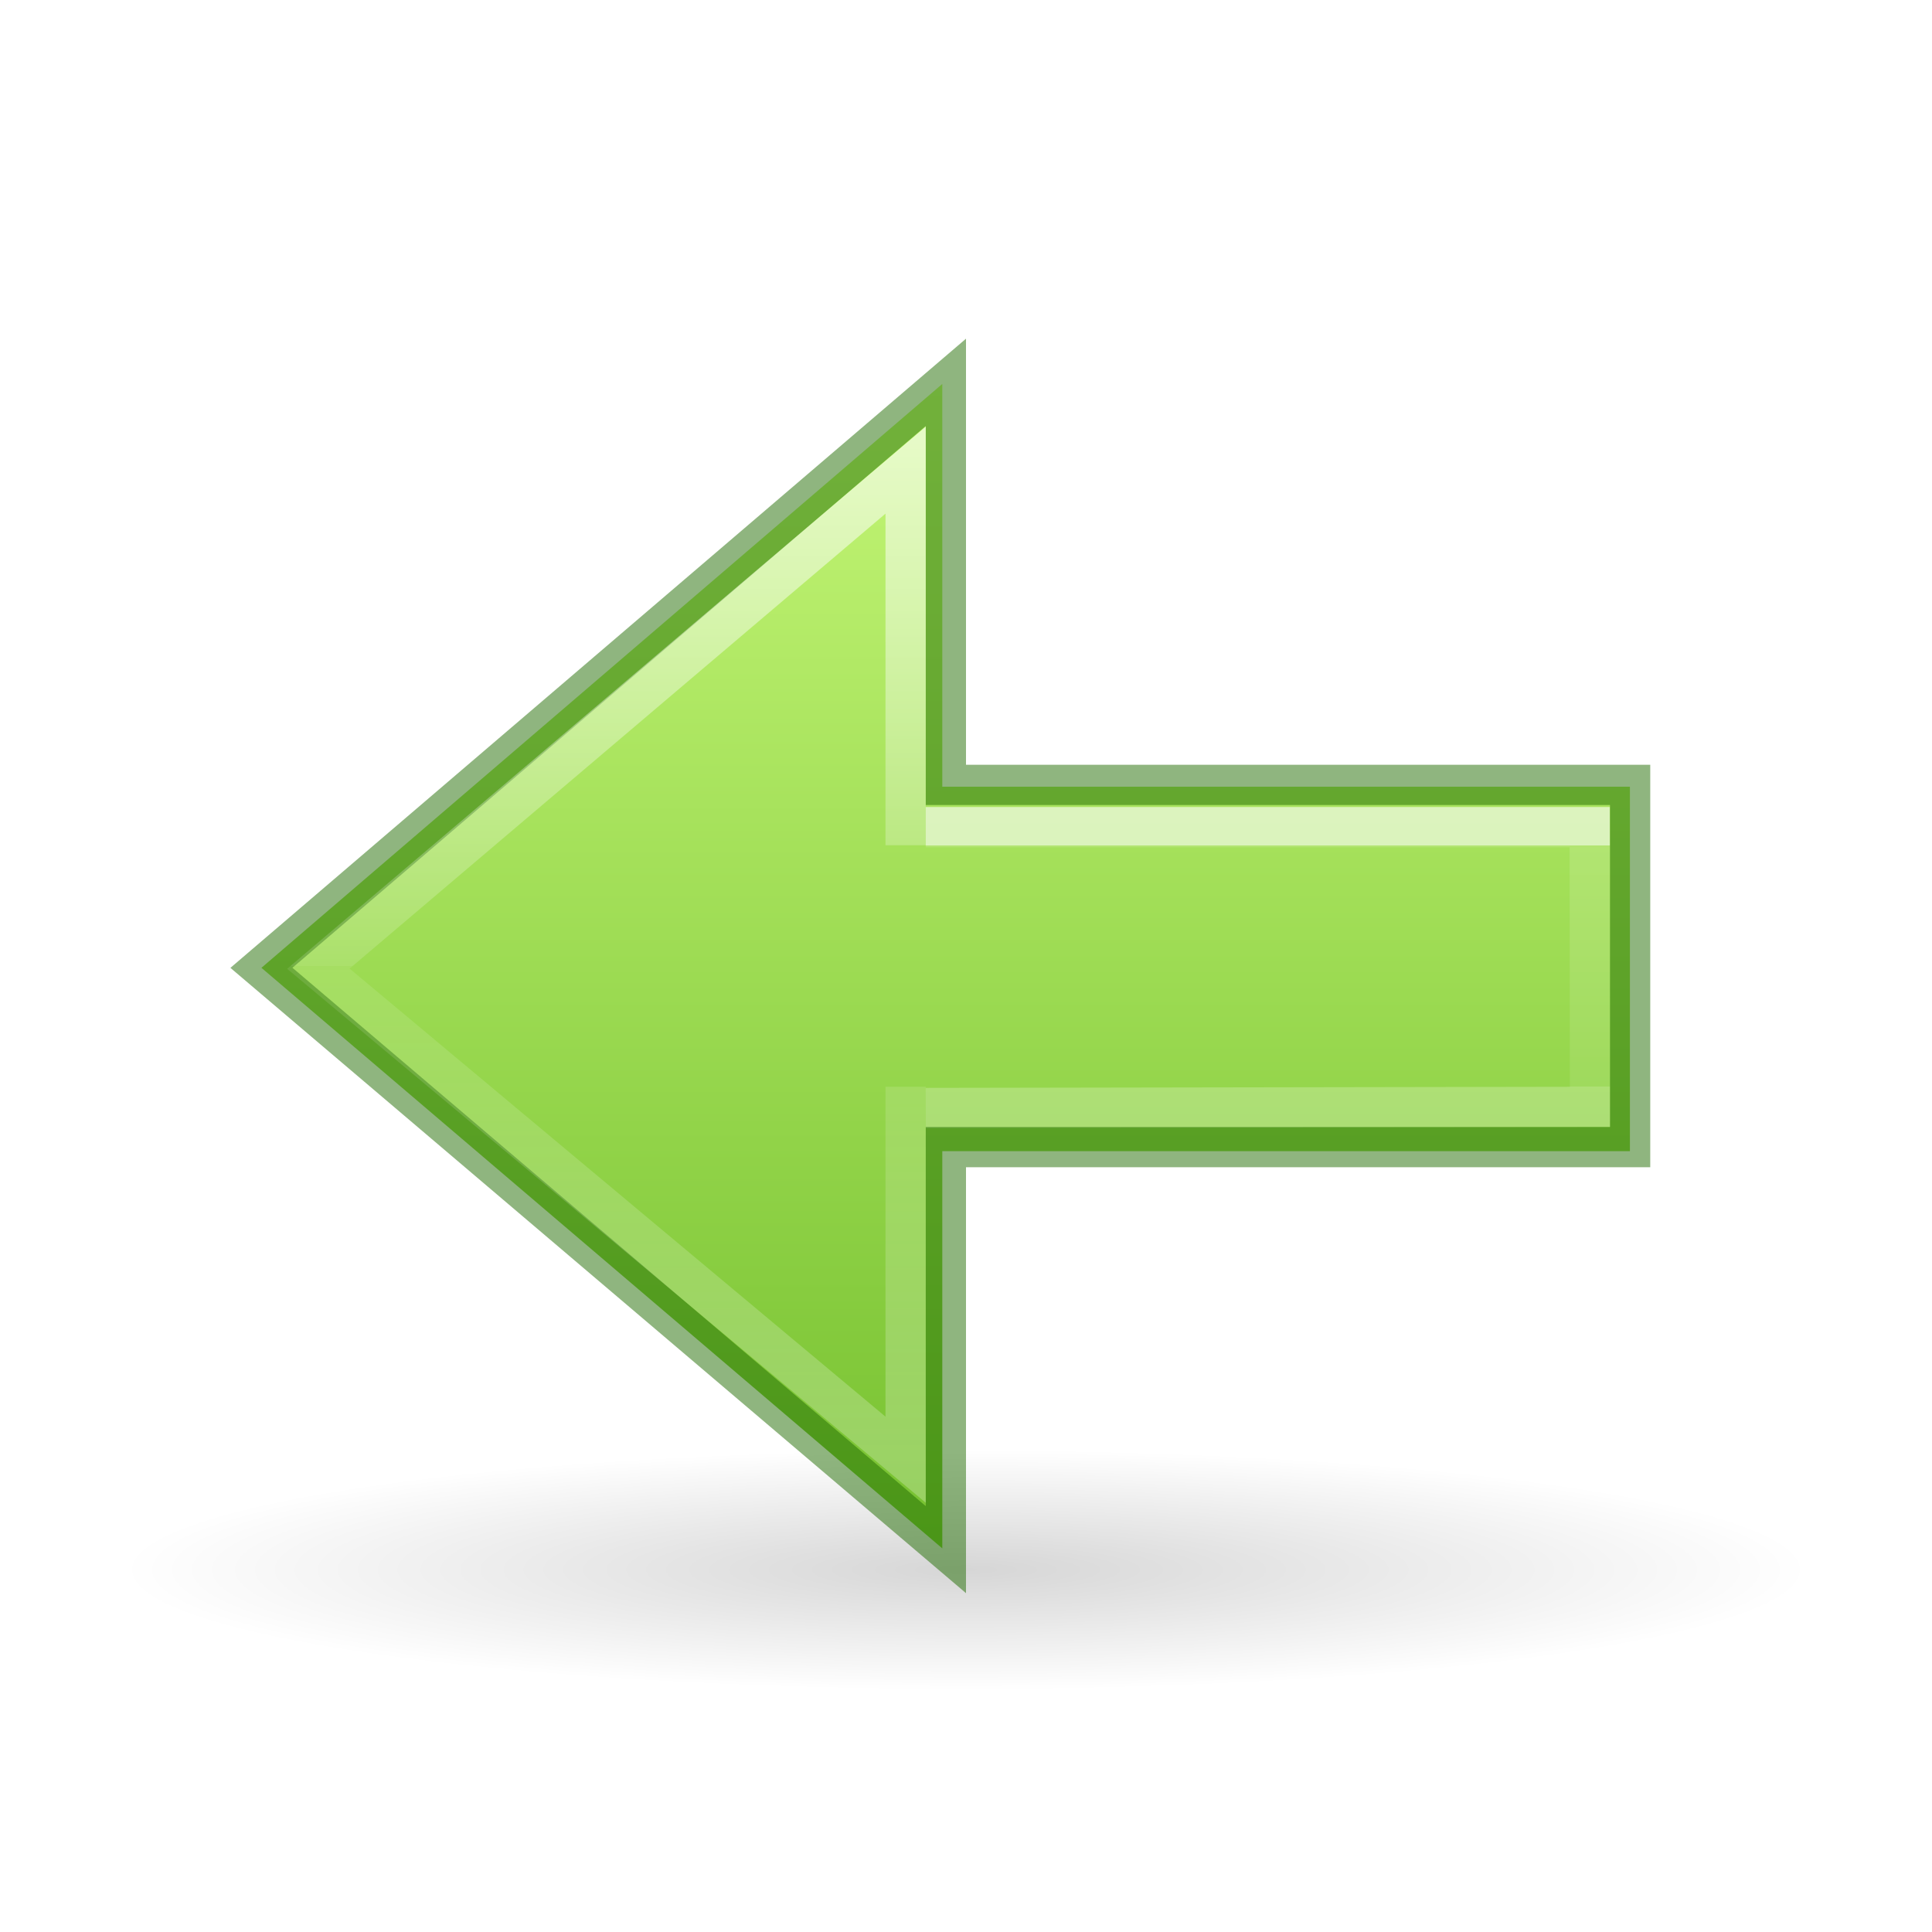
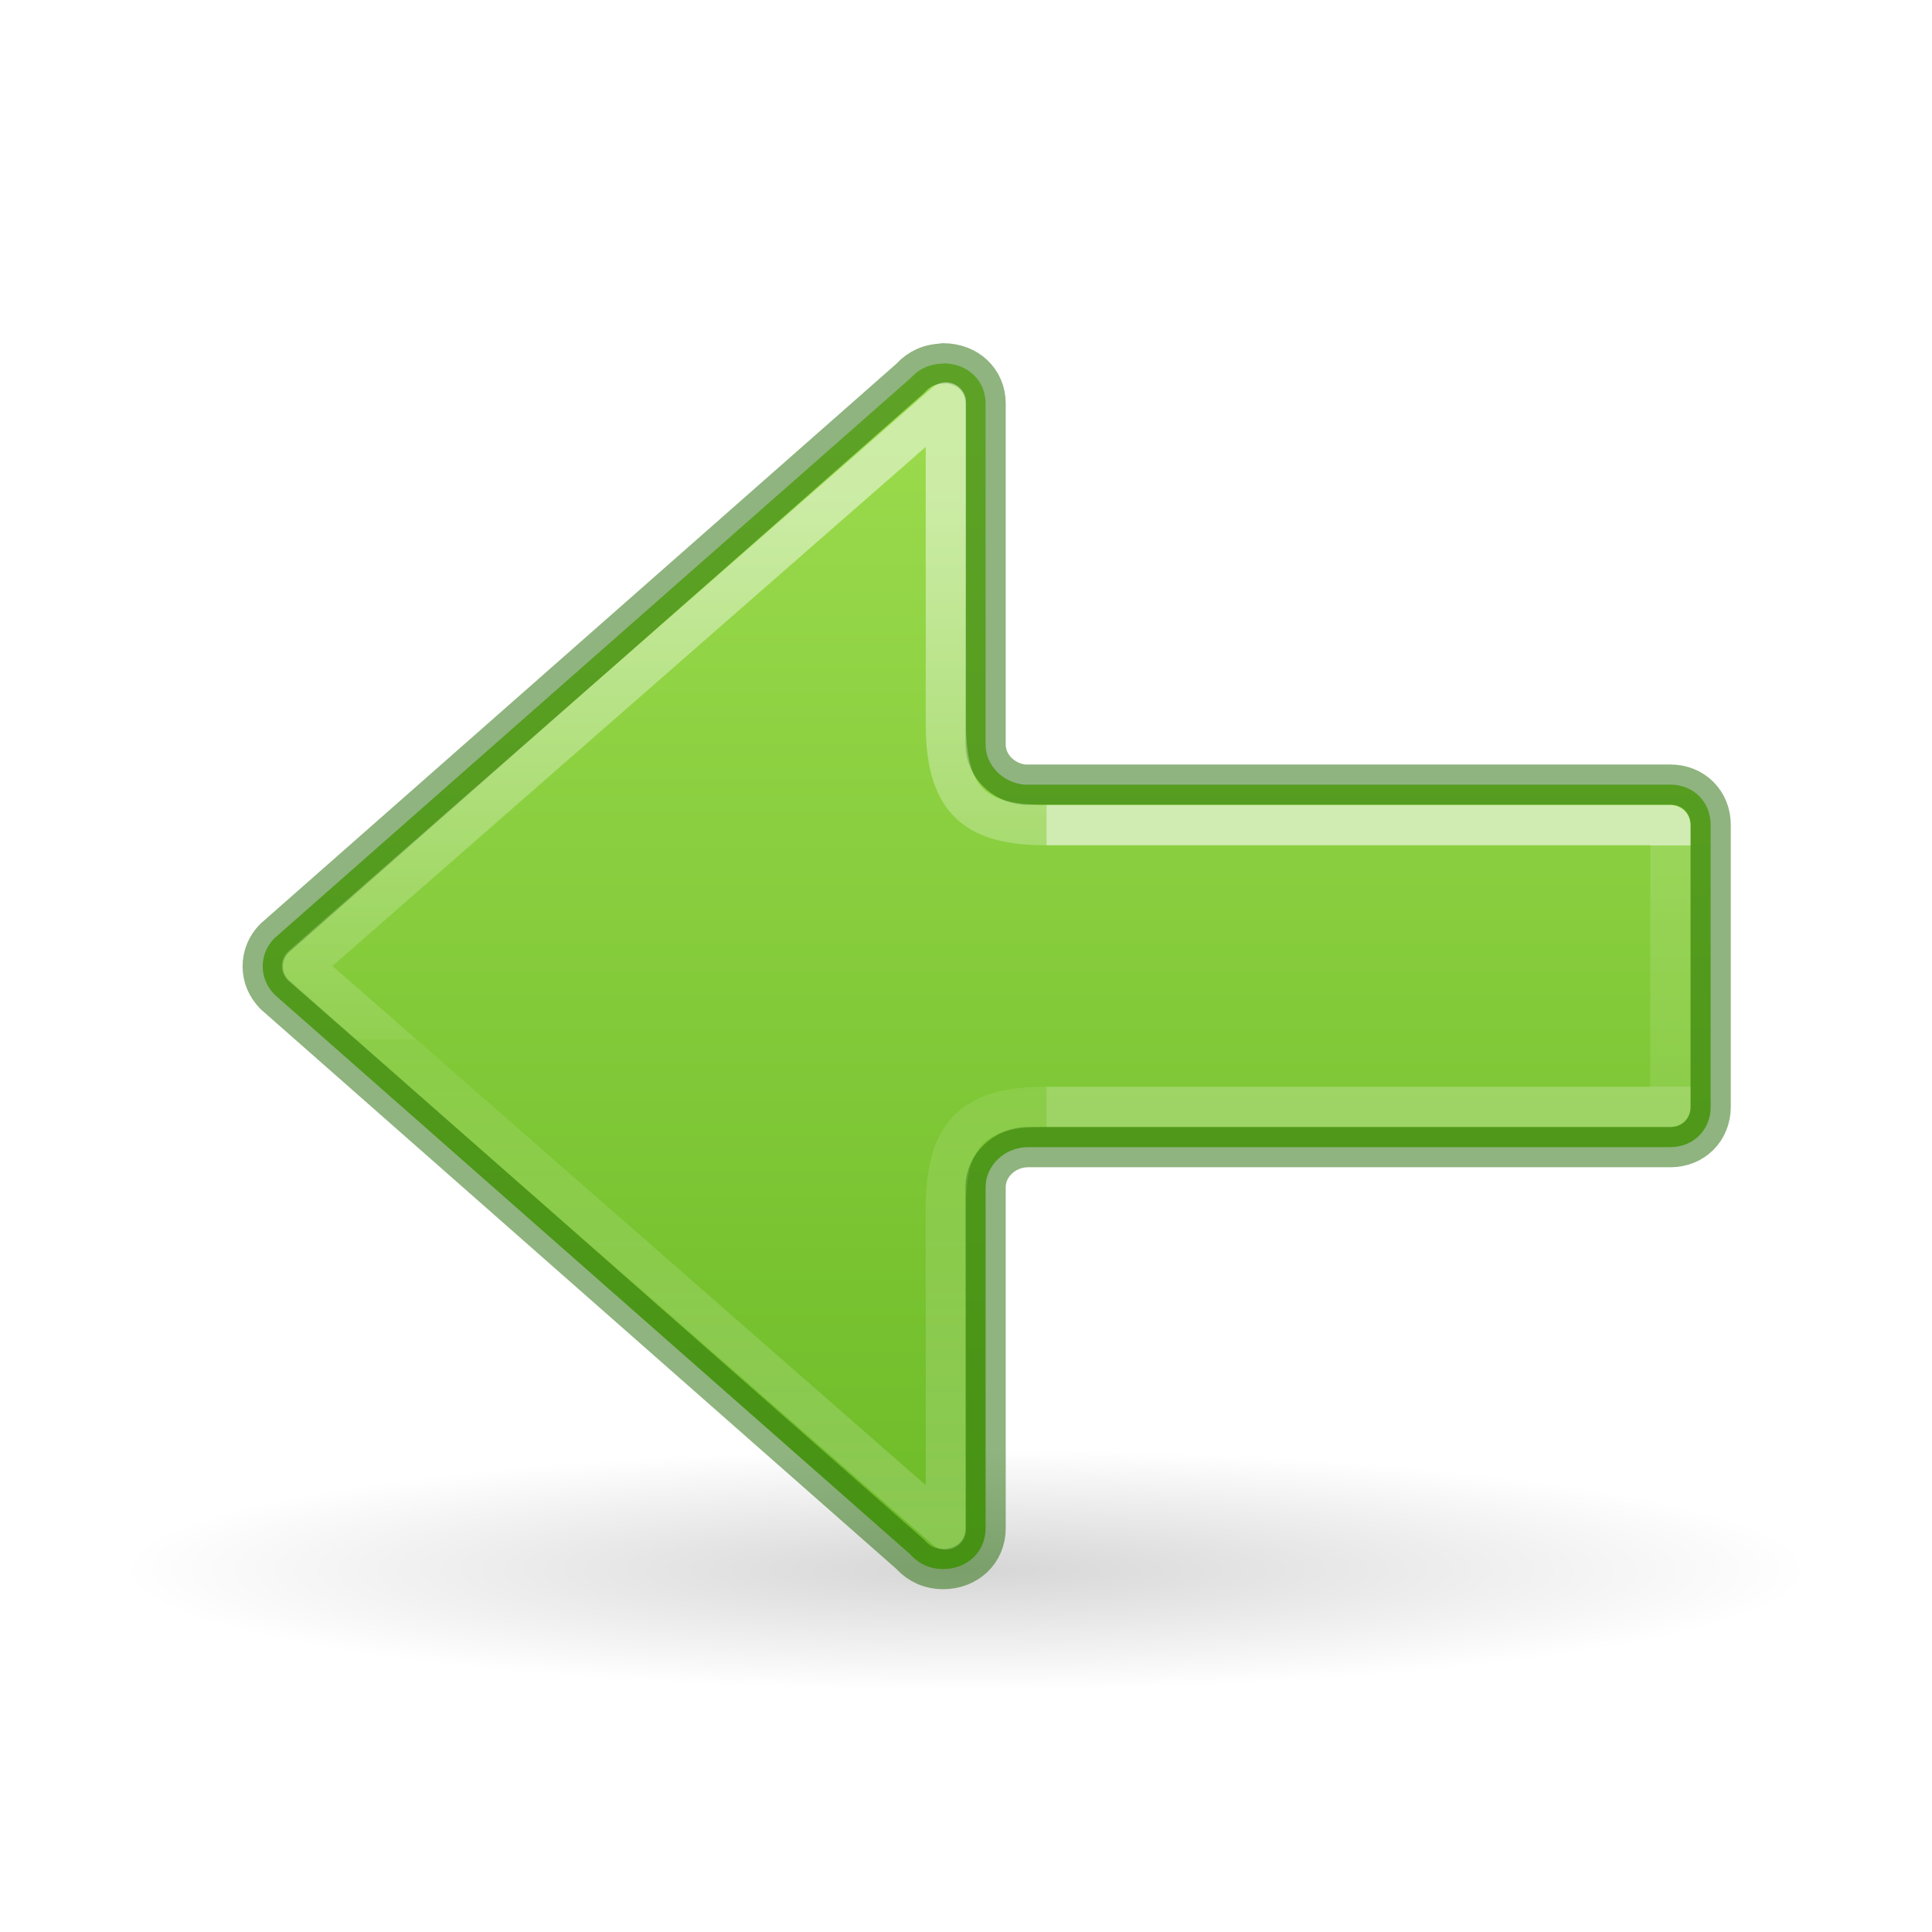
- <svg xmlns="http://www.w3.org/2000/svg" xmlns:ns2="http://www.openswatchbook.org/uri/2009/osb" xmlns:xlink="http://www.w3.org/1999/xlink" width="48px" height="48px" id="svg2491" version="1.1">
-   <defs id="defs2493">
+ <svg xmlns="http://www.w3.org/2000/svg" xmlns:ns1="http://www.openswatchbook.org/uri/2009/osb" xmlns:xlink="http://www.w3.org/1999/xlink" id="svg6" version="1.1" width="48" height="48">
+   <defs id="defs10">
+     <linearGradient id="linearGradient78">
+       <stop id="stop74" offset="0" style="stop-color:#9bdb4d;stop-opacity:1" />
+       <stop id="stop76" offset="1" style="stop-color:#68b723;stop-opacity:1" />
+     </linearGradient>
    <linearGradient id="linearGradient971">
      <stop offset="0" style="stop-color:#ffffff;stop-opacity:1" id="stop963" />
      <stop offset="0.52" style="stop-color:#ffffff;stop-opacity:0.235" id="stop965" />
      <stop offset="0.52" style="stop-color:#ffffff;stop-opacity:0.157" id="stop967" />
      <stop offset="1" style="stop-color:#ffffff;stop-opacity:0.392" id="stop969" />
    </linearGradient>
-     <linearGradient id="linearGradient5105">
-       <stop id="stop5107" offset="0" style="stop-color:black;stop-opacity:1;" />
-       <stop id="stop5109" offset="1" style="stop-color:black;stop-opacity:0;" />
+     <linearGradient id="linearGradient4526" ns1:paint="solid">
+       <stop style="stop-color:#ffffff;stop-opacity:1;" offset="0" id="stop4528" />
    </linearGradient>
-     <radialGradient r="8.062" fy="19.031" fx="11.25" cy="19.031" cx="11.25" gradientTransform="matrix(-2.604651,0,0,0.3720562,53.30233,31.91931)" gradientUnits="userSpaceOnUse" id="radialGradient4354" xlink:href="#linearGradient5105" />
-     <linearGradient id="linearGradient1353">
-       <stop style="stop-color:#d1ff82;stop-opacity:1" offset="0" id="stop1349" />
-       <stop style="stop-color:#68b723;stop-opacity:1" offset="1" id="stop1351" />
+     <linearGradient y2="29.957" x2="5.032" y1="27.386" x1="5.032" gradientTransform="matrix(2.01765,0,0,2.333342,25.60877,-42.90086)" gradientUnits="userSpaceOnUse" id="linearGradient1009" xlink:href="#linearGradient897" />
+     <linearGradient id="linearGradient8662-7">
+       <stop offset="0" style="stop-color:#000000;stop-opacity:1" id="stop8664-0" />
+       <stop offset="1" style="stop-color:#000000;stop-opacity:0" id="stop8666-1" />
    </linearGradient>
+     <linearGradient y2="19.998" x2="12" y1="4" x1="12" gradientTransform="matrix(-2,0,0,2,47.50072,2.000002)" gradientUnits="userSpaceOnUse" id="linearGradient72" xlink:href="#linearGradient78" />
+     <linearGradient y2="35.269" x2="-2.521" y1="22.402" x1="-2.521" gradientTransform="matrix(2.009278,0,0,2,26.67455,-32.35926)" gradientUnits="userSpaceOnUse" id="linearGradient983-3-2" xlink:href="#linearGradient971" />
    <linearGradient id="linearGradient897">
      <stop id="stop889" style="stop-color:#ffffff;stop-opacity:1" offset="0" />
      <stop id="stop891" style="stop-color:#ffffff;stop-opacity:0.235" offset="0" />
      <stop id="stop893" style="stop-color:#ffffff;stop-opacity:0.157" offset="1" />
      <stop id="stop895" style="stop-color:#ffffff;stop-opacity:0.392" offset="1" />
    </linearGradient>
-     <linearGradient y2="28.992" x2="34.883" y1="22.992" x1="34.883" gradientTransform="matrix(1.004639,0,0,1,-5.044018,-1.992111)" gradientUnits="userSpaceOnUse" id="linearGradient2606" xlink:href="#linearGradient897" />
-     <linearGradient gradientTransform="rotate(90,23.00002,23.00002)" gradientUnits="userSpaceOnUse" y2="22.595" x2="43.601" y1="22.595" x1="4.715" id="linearGradient848" xlink:href="#linearGradient1353" />
-     <linearGradient id="linearGradient4526" ns2:paint="solid">
-       <stop style="stop-color:#ffffff;stop-opacity:1;" offset="0" id="stop4528" />
-     </linearGradient>
-     <linearGradient y2="37.992" x2="34.883" y1="12.992" x1="34.883" gradientTransform="matrix(1.004639,0,0,1,-5.044019,-1.992111)" gradientUnits="userSpaceOnUse" id="linearGradient2606-6" xlink:href="#linearGradient971" />
+     <radialGradient xlink:href="#linearGradient8662-7" id="radialGradient4354-6" gradientUnits="userSpaceOnUse" gradientTransform="matrix(-2.604651,0,0,0.3720562,53.30233,31.91931)" cx="11.25" cy="19.031" fx="11.25" fy="19.031" r="8.062" />
  </defs>
-   <path d="M 3,39 A 21,3 0 1 0 45,39 21,3 0 1 0 3,39 Z" id="path4346" style="display:inline;overflow:visible;visibility:visible;opacity:0.163;fill:url(#radialGradient4354);fill-opacity:1;fill-rule:nonzero;stroke:none;stroke-width:2.446;stroke-linecap:butt;stroke-linejoin:miter;stroke-miterlimit:4;stroke-dasharray:none;stroke-dashoffset:0;stroke-opacity:1;marker:none;marker-start:none;marker-mid:none;marker-end:none" />
-   <path style="display:inline;overflow:visible;visibility:visible;opacity:1;fill:url(#linearGradient848);fill-opacity:1;fill-rule:nonzero;stroke:none;stroke-width:1;stroke-linecap:butt;stroke-linejoin:miter;stroke-miterlimit:4;stroke-dasharray:none;stroke-dashoffset:0;stroke-opacity:1;marker:none;marker-start:none;marker-mid:none;marker-end:none" d="M 23.411,9.539 6.495,24.045 23.411,38.469 V 28.6 H 40.495 V 19.545 H 23.411 Z" id="path4348-5" />
-   <path id="path4360-3" d="m 23,27.528 16.503,-0.028 -0.006,-6.95 H 23" style="display:inline;overflow:visible;visibility:visible;opacity:0.6;fill:none;fill-opacity:1;fill-rule:nonzero;stroke:url(#linearGradient2606);stroke-width:1;stroke-linecap:butt;stroke-linejoin:miter;stroke-miterlimit:4;stroke-dasharray:none;stroke-dashoffset:0;stroke-opacity:1;marker:none;marker-start:none;marker-mid:none;marker-end:none" />
-   <path style="display:inline;overflow:visible;visibility:visible;opacity:0.5;fill:none;fill-opacity:1;fill-rule:nonzero;stroke:#206b00;stroke-width:1;stroke-linecap:butt;stroke-linejoin:miter;stroke-miterlimit:4;stroke-dasharray:none;stroke-dashoffset:0;stroke-opacity:1;marker:none;marker-start:none;marker-mid:none;marker-end:none" d="m 40.5,19.5 h -17 V 9.5 L 6.495,24.045 23.5,38.5 v -10 h 17 z" id="path849-5" />
-   <path id="path4360-3-7" d="m 22.5,21 -3e-6,-9.319 L 7.91,24.067 22.5,36.266 V 27" style="display:inline;overflow:visible;visibility:visible;opacity:0.6;fill:none;fill-opacity:1;fill-rule:nonzero;stroke:url(#linearGradient2606-6);stroke-width:1;stroke-linecap:butt;stroke-linejoin:miter;stroke-miterlimit:4;stroke-dasharray:none;stroke-dashoffset:0;stroke-opacity:1;marker:none;marker-start:none;marker-mid:none;marker-end:none" />
+   <path style="display:inline;overflow:visible;visibility:visible;opacity:0.163;fill:url(#radialGradient4354-6);fill-opacity:1;fill-rule:nonzero;stroke:none;stroke-width:2.446;stroke-linecap:butt;stroke-linejoin:miter;stroke-miterlimit:4;stroke-dasharray:none;stroke-dashoffset:0;stroke-opacity:1;marker:none;marker-start:none;marker-mid:none;marker-end:none" id="path4346" d="M 3,39 A -21,3 0 1 0 45,39 -21,3 0 1 0 3,39 Z" />
+   <path d="m 23.432,9.027 v 0.008 c -0.325,0 -0.595,0.129 -0.789,0.336 -0.013,0.015 -0.029,0.029 -0.043,0.043 L 6.816,23.312 c -0.182,0.182 -0.289,0.428 -0.289,0.699 0,0.269 0.107,0.502 0.289,0.695 l 15.784,13.898 c 0.014,0.014 0.03,0.028 0.043,0.043 0.194,0.207 0.464,0.336 0.789,0.336 0.603,0 1.055,-0.431 1.055,-1.012 v -8.475 c -3.78e-4,-0.542 0.475,-0.996 1.059,-0.996 h 15.955 c 0.572,0 1,-0.428 1,-1 v -7.006 c 0,-0.572 -0.428,-1 -1,-1 H 25.448 c -0.535,-0.05 -0.961,-0.482 -0.961,-0.992 V 10.027 c 0,-0.581 -0.451,-1 -1.055,-1 z" style="font-variation-settings:normal;vector-effect:none;fill:url(#linearGradient72);fill-opacity:1;stroke:#206b00;stroke-width:1;stroke-linecap:round;stroke-linejoin:round;stroke-miterlimit:4;stroke-dasharray:none;stroke-dashoffset:0;stroke-opacity:0.5;stop-color:#000000" id="path873-5-5" />
+   <path id="rect1007" style="font-variation-settings:normal;opacity:0.6;vector-effect:none;fill:none;fill-opacity:1;stroke:url(#linearGradient1009);stroke-width:1;stroke-linecap:butt;stroke-linejoin:round;stroke-miterlimit:4;stroke-dasharray:none;stroke-dashoffset:0;stroke-opacity:1;marker:none;marker-start:none;marker-mid:none;marker-end:none;stop-color:#000000" d="M 26,27.5 H 41.5 V 20.5 H 26" />
+   <path id="path873-5-5-2-6-1" style="font-variation-settings:normal;opacity:0.5;vector-effect:none;fill:none;fill-opacity:1;stroke:url(#linearGradient983-3-2);stroke-width:1;stroke-linecap:butt;stroke-linejoin:round;stroke-miterlimit:4;stroke-dasharray:none;stroke-dashoffset:0;stroke-opacity:1;marker:none;marker-start:none;marker-mid:none;marker-end:none;stop-color:#000000" d="m 26,27.5 c -1.654,5.36e-4 -2.5,0.5 -2.5,2.484 V 38 l -16,-14 16,-14 v 8.004 c 0,1.996 0.846,2.496 2.5,2.496" />
</svg>
